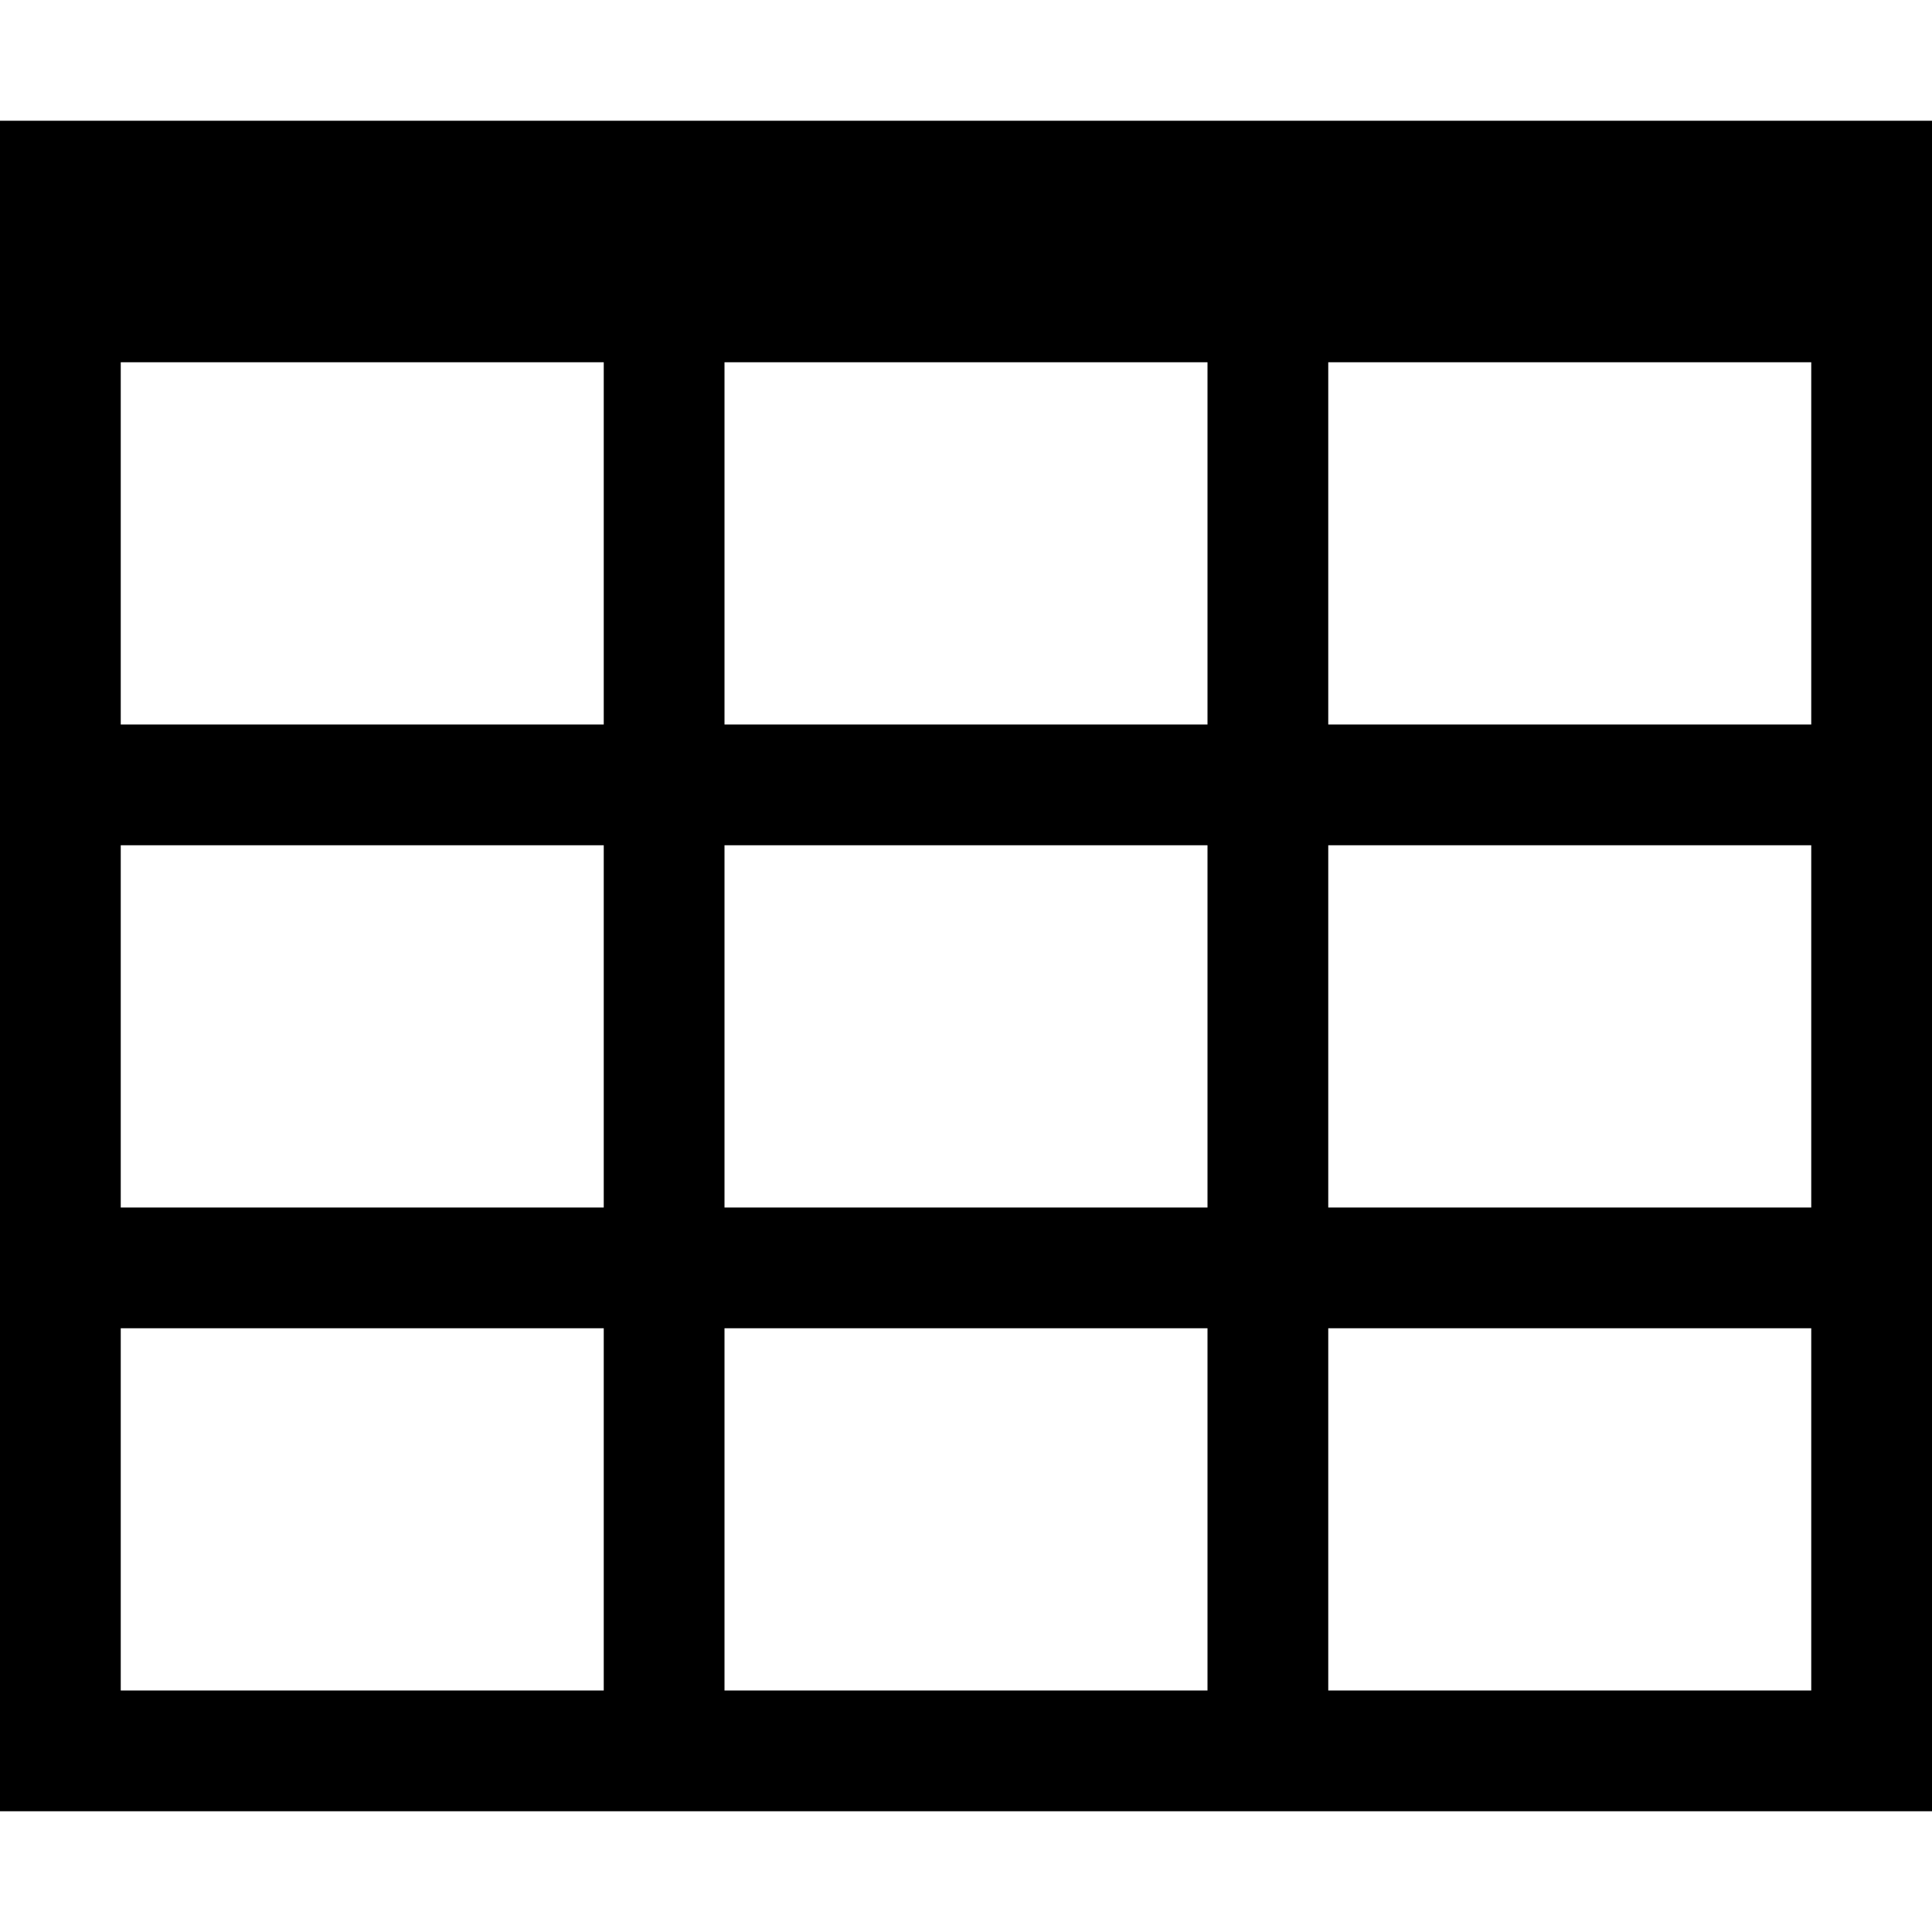
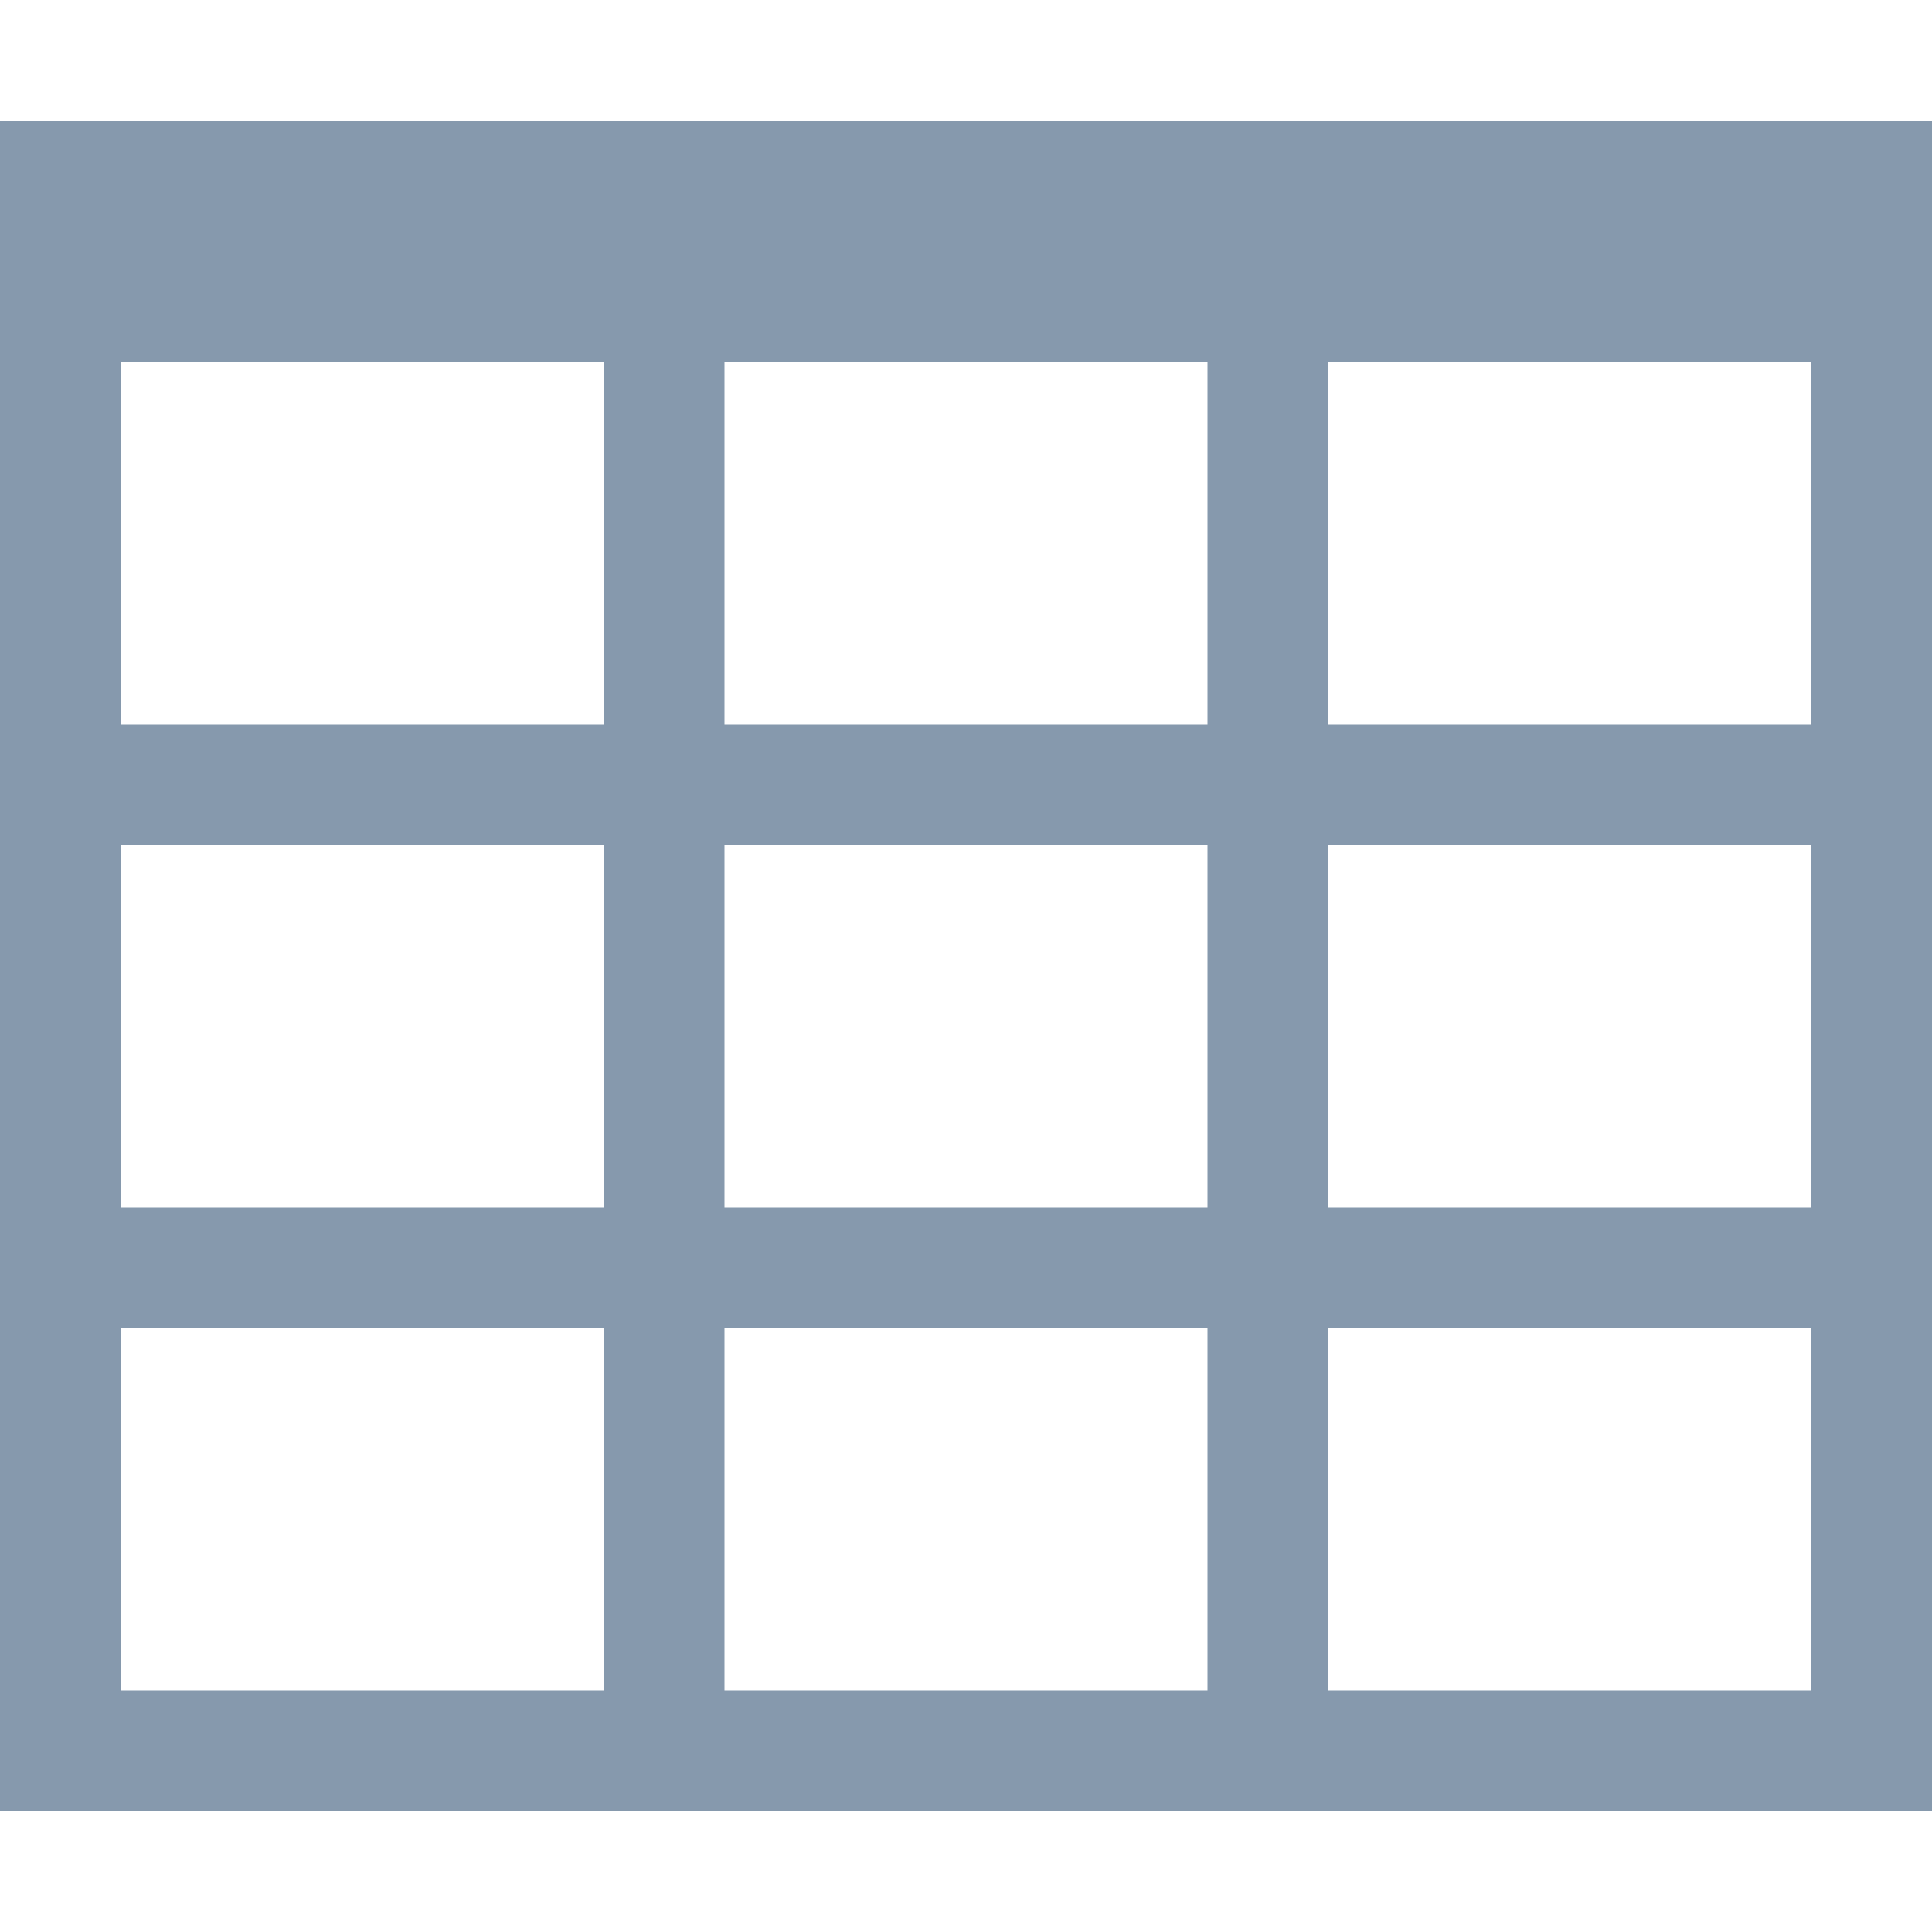
- <svg xmlns="http://www.w3.org/2000/svg" version="1.1" width="16" height="16" viewBox="0 0 16 16">
-   <path fill="#000000" d="M0 1v14h16v-14h-16zM6 10v-3h4v3h-4zM10 11v3h-4v-3h4zM10 3v3h-4v-3h4zM5 3v3h-4v-3h4zM1 7h4v3h-4v-3zM11 7h4v3h-4v-3zM11 6v-3h4v3h-4zM1 11h4v3h-4v-3zM11 14v-3h4v3h-4z" />
+ <svg xmlns="http://www.w3.org/2000/svg" version="1.1" width="18" height="18" viewBox="0 0 16 16">
+   <path fill="#8699ad" d="M0 1v14h16v-14h-16zM6 10v-3h4v3h-4zM10 11v3h-4v-3h4zM10 3v3h-4v-3h4zM5 3v3h-4v-3h4zM1 7h4v3h-4v-3zM11 7h4v3h-4v-3zM11 6v-3h4v3h-4zM1 11h4v3h-4v-3zM11 14v-3h4v3h-4z" />
</svg>
